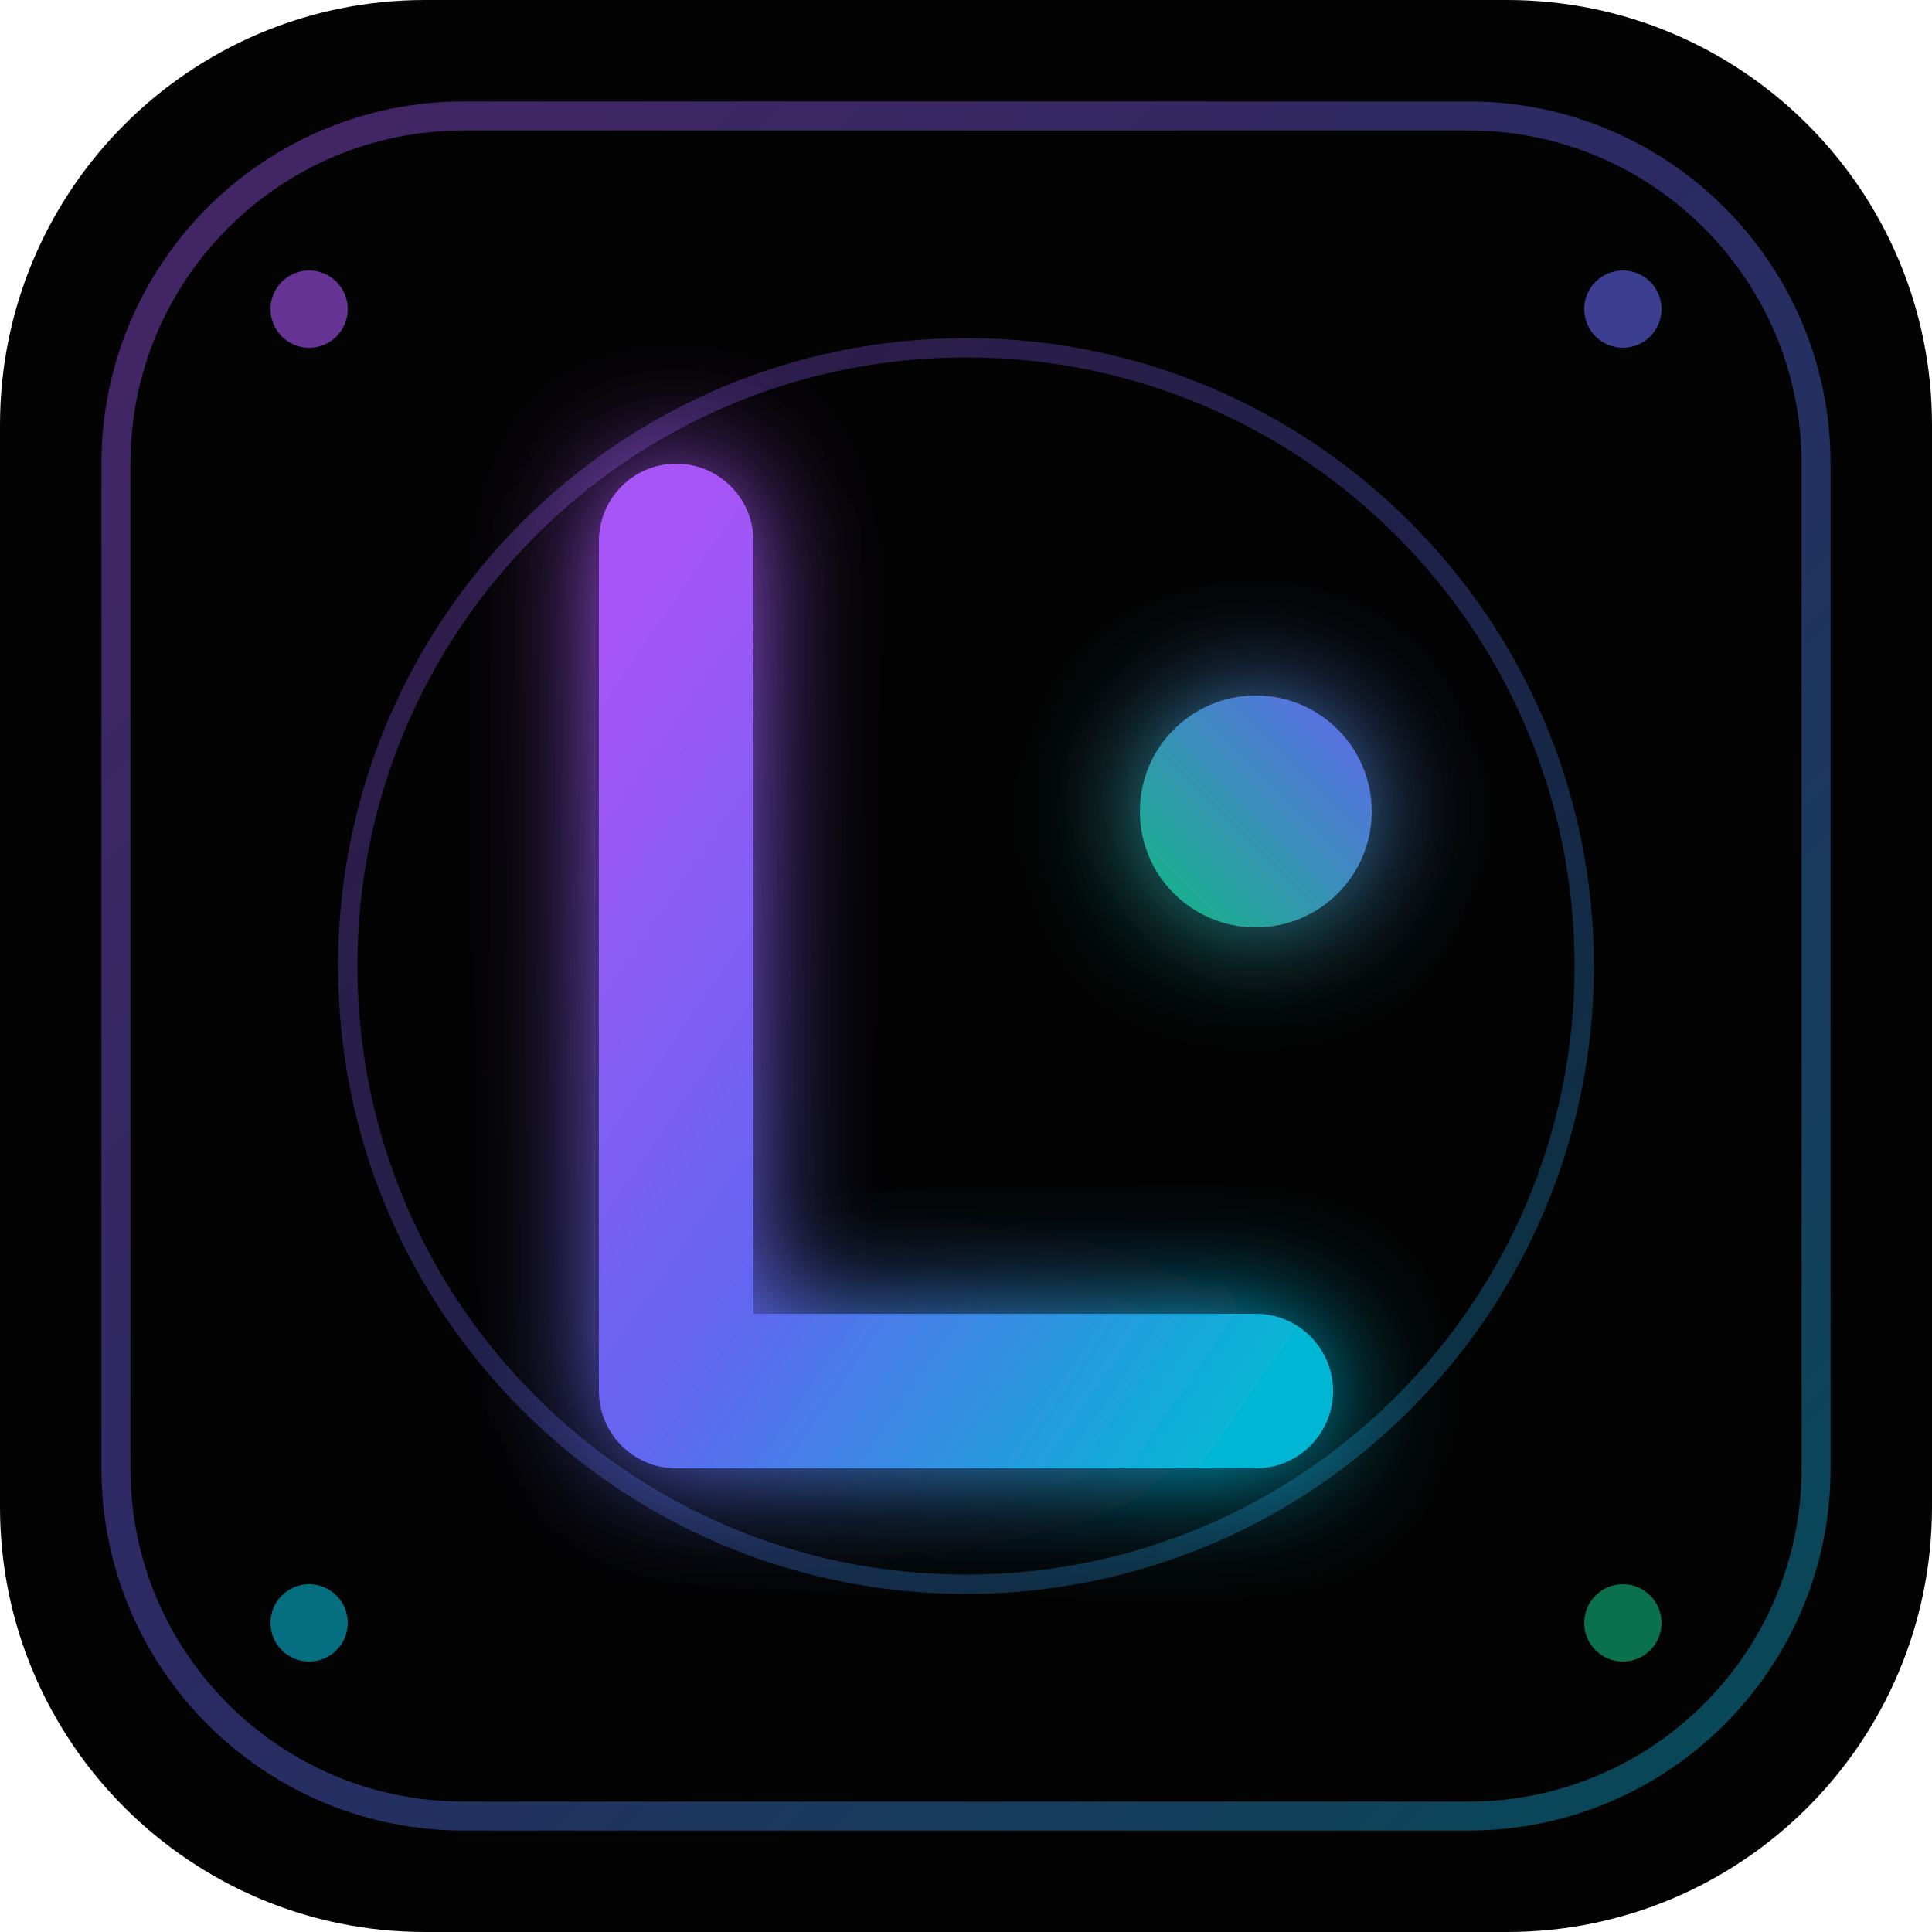
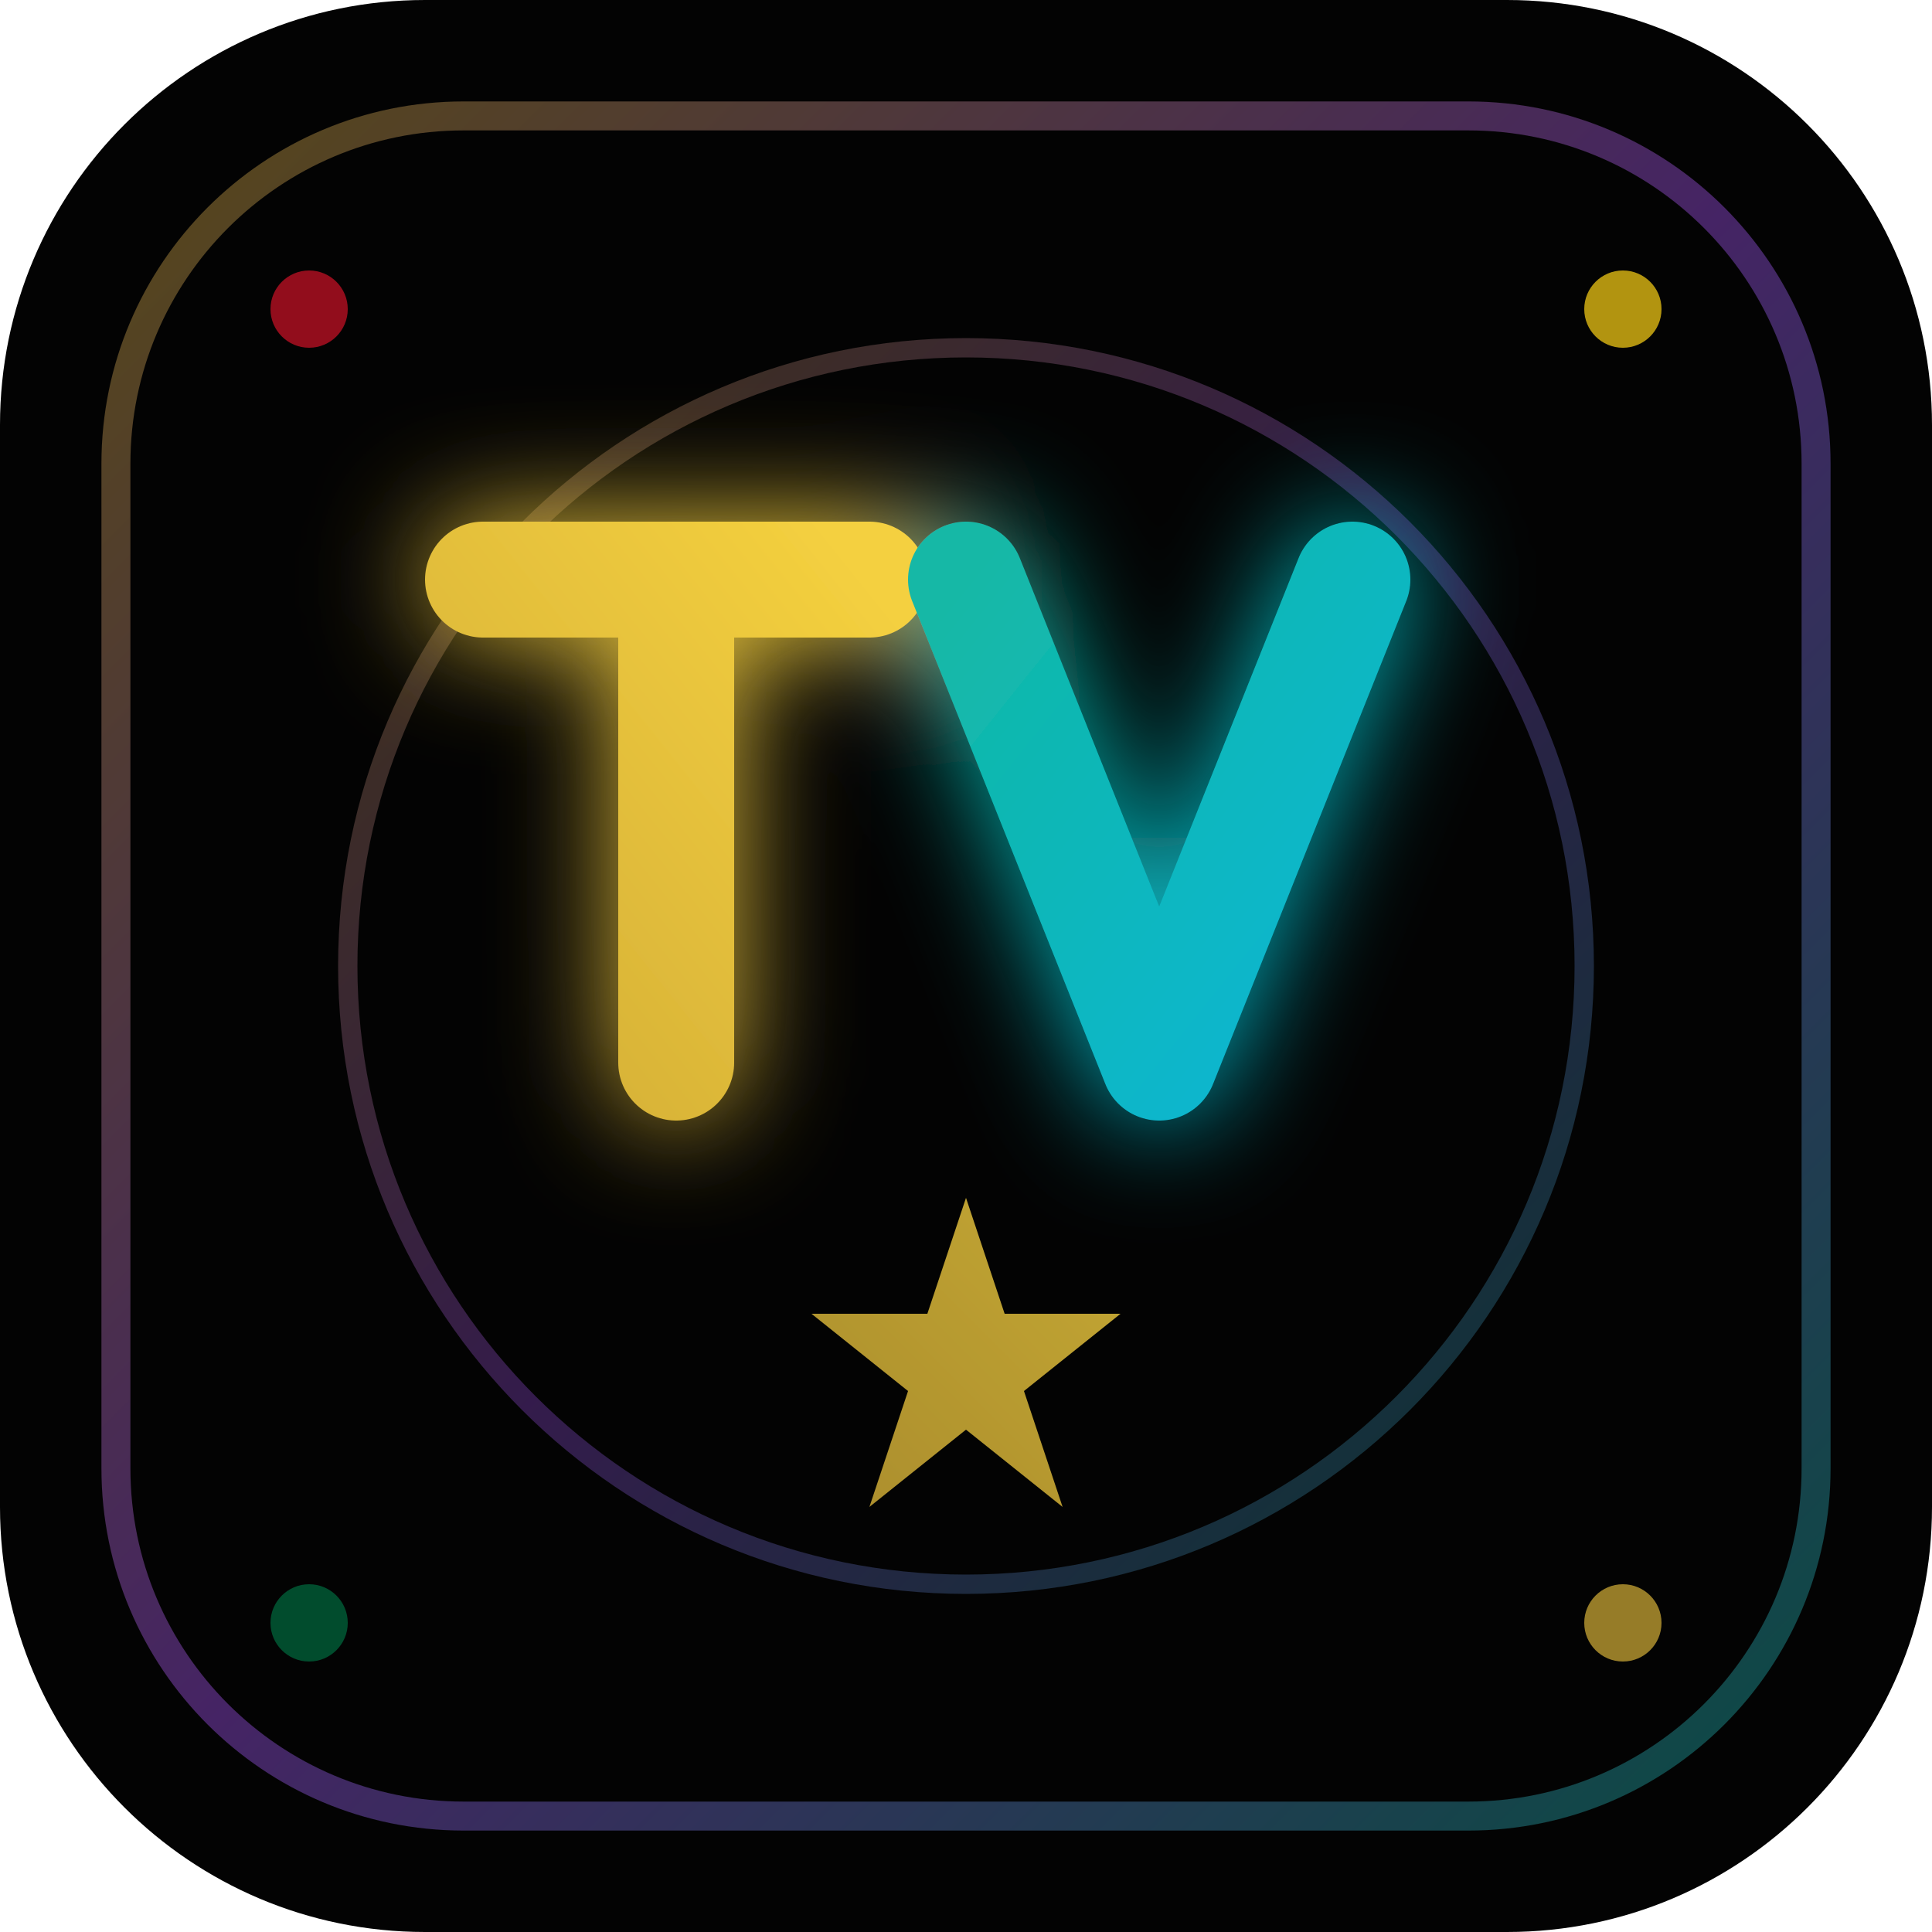
<svg xmlns="http://www.w3.org/2000/svg" viewBox="0 0 100 100">
  <defs>
-     <linearGradient id="mainGrad" x1="0%" y1="0%" x2="100%" y2="100%">
-       <stop offset="0%" style="stop-color:#a855f7" />
-       <stop offset="50%" style="stop-color:#6366f1" />
+     <linearGradient id="tvGrad" x1="0%" y1="0%" x2="100%" y2="100%">
+       <stop offset="0%" style="stop-color:#D4AF37" />
+       <stop offset="50%" style="stop-color:#a855f7" />
+       <stop offset="100%" style="stop-color:#14b8a6" />
+     </linearGradient>
+     <linearGradient id="goldGrad" x1="0%" y1="100%" x2="100%" y2="0%">
+       <stop offset="0%" style="stop-color:#D4AF37" />
+       <stop offset="100%" style="stop-color:#F4D03F" />
+     </linearGradient>
+     <linearGradient id="tealGrad" x1="0%" y1="0%" x2="100%" y2="100%">
+       <stop offset="0%" style="stop-color:#14b8a6" />
      <stop offset="100%" style="stop-color:#06b6d4" />
-     </linearGradient>
-     <linearGradient id="accentGrad" x1="0%" y1="100%" x2="100%" y2="0%">
-       <stop offset="0%" style="stop-color:#10b981" />
-       <stop offset="100%" style="stop-color:#6366f1" />
    </linearGradient>
    <filter id="glow" x="-50%" y="-50%" width="200%" height="200%">
      <feGaussianBlur stdDeviation="3" result="blur" />
      <feMerge>
        <feMergeNode in="blur" />
        <feMergeNode in="SourceGraphic" />
      </feMerge>
    </filter>
-     <filter id="innerGlow">
-       <feGaussianBlur stdDeviation="2" result="blur" />
-       <feComposite in="SourceGraphic" in2="blur" operator="over" />
-     </filter>
  </defs>
  <rect width="100" height="100" rx="22" fill="#030303" />
-   <rect x="6" y="6" width="88" height="88" rx="18" fill="none" stroke="url(#mainGrad)" stroke-width="1.5" opacity="0.4" />
-   <circle cx="50" cy="50" r="32" fill="none" stroke="url(#mainGrad)" stroke-width="1" opacity="0.3" />
+   <rect x="6" y="6" width="88" height="88" rx="18" fill="none" stroke="url(#tvGrad)" stroke-width="1.5" opacity="0.4" />
+   <circle cx="50" cy="50" r="32" fill="none" stroke="url(#tvGrad)" stroke-width="1" opacity="0.3" />
  <g filter="url(#glow)">
-     <path d="M35 28 L35 72 L65 72" fill="none" stroke="url(#mainGrad)" stroke-width="8" stroke-linecap="round" stroke-linejoin="round" />
-     <circle cx="65" cy="42" r="6" fill="url(#accentGrad)" />
+     <path d="M25 30 L45 30 M35 30 L35 55" fill="none" stroke="url(#goldGrad)" stroke-width="6" stroke-linecap="round" stroke-linejoin="round" />
+     <path d="M50 30 L60 55 L70 30" fill="none" stroke="url(#tealGrad)" stroke-width="6" stroke-linecap="round" stroke-linejoin="round" />
  </g>
-   <circle cx="16" cy="16" r="2" fill="#a855f7" opacity="0.6" />
-   <circle cx="84" cy="16" r="2" fill="#6366f1" opacity="0.6" />
-   <circle cx="16" cy="84" r="2" fill="#06b6d4" opacity="0.6" />
-   <circle cx="84" cy="84" r="2" fill="#10b981" opacity="0.6" />
+   <g transform="translate(50, 70)">
+     <path d="M0 -8 L2 -2 L8 -2 L3 2 L5 8 L0 4 L-5 8 L-3 2 L-8 -2 L-2 -2 Z" fill="url(#goldGrad)" opacity="0.8" />
+   </g>
+   <circle cx="16" cy="16" r="2" fill="#CE1126" opacity="0.7" />
+   <circle cx="84" cy="16" r="2" fill="#FCD116" opacity="0.7" />
+   <circle cx="16" cy="84" r="2" fill="#006B3F" opacity="0.7" />
+   <circle cx="84" cy="84" r="2" fill="#D4AF37" opacity="0.7" />
</svg>
